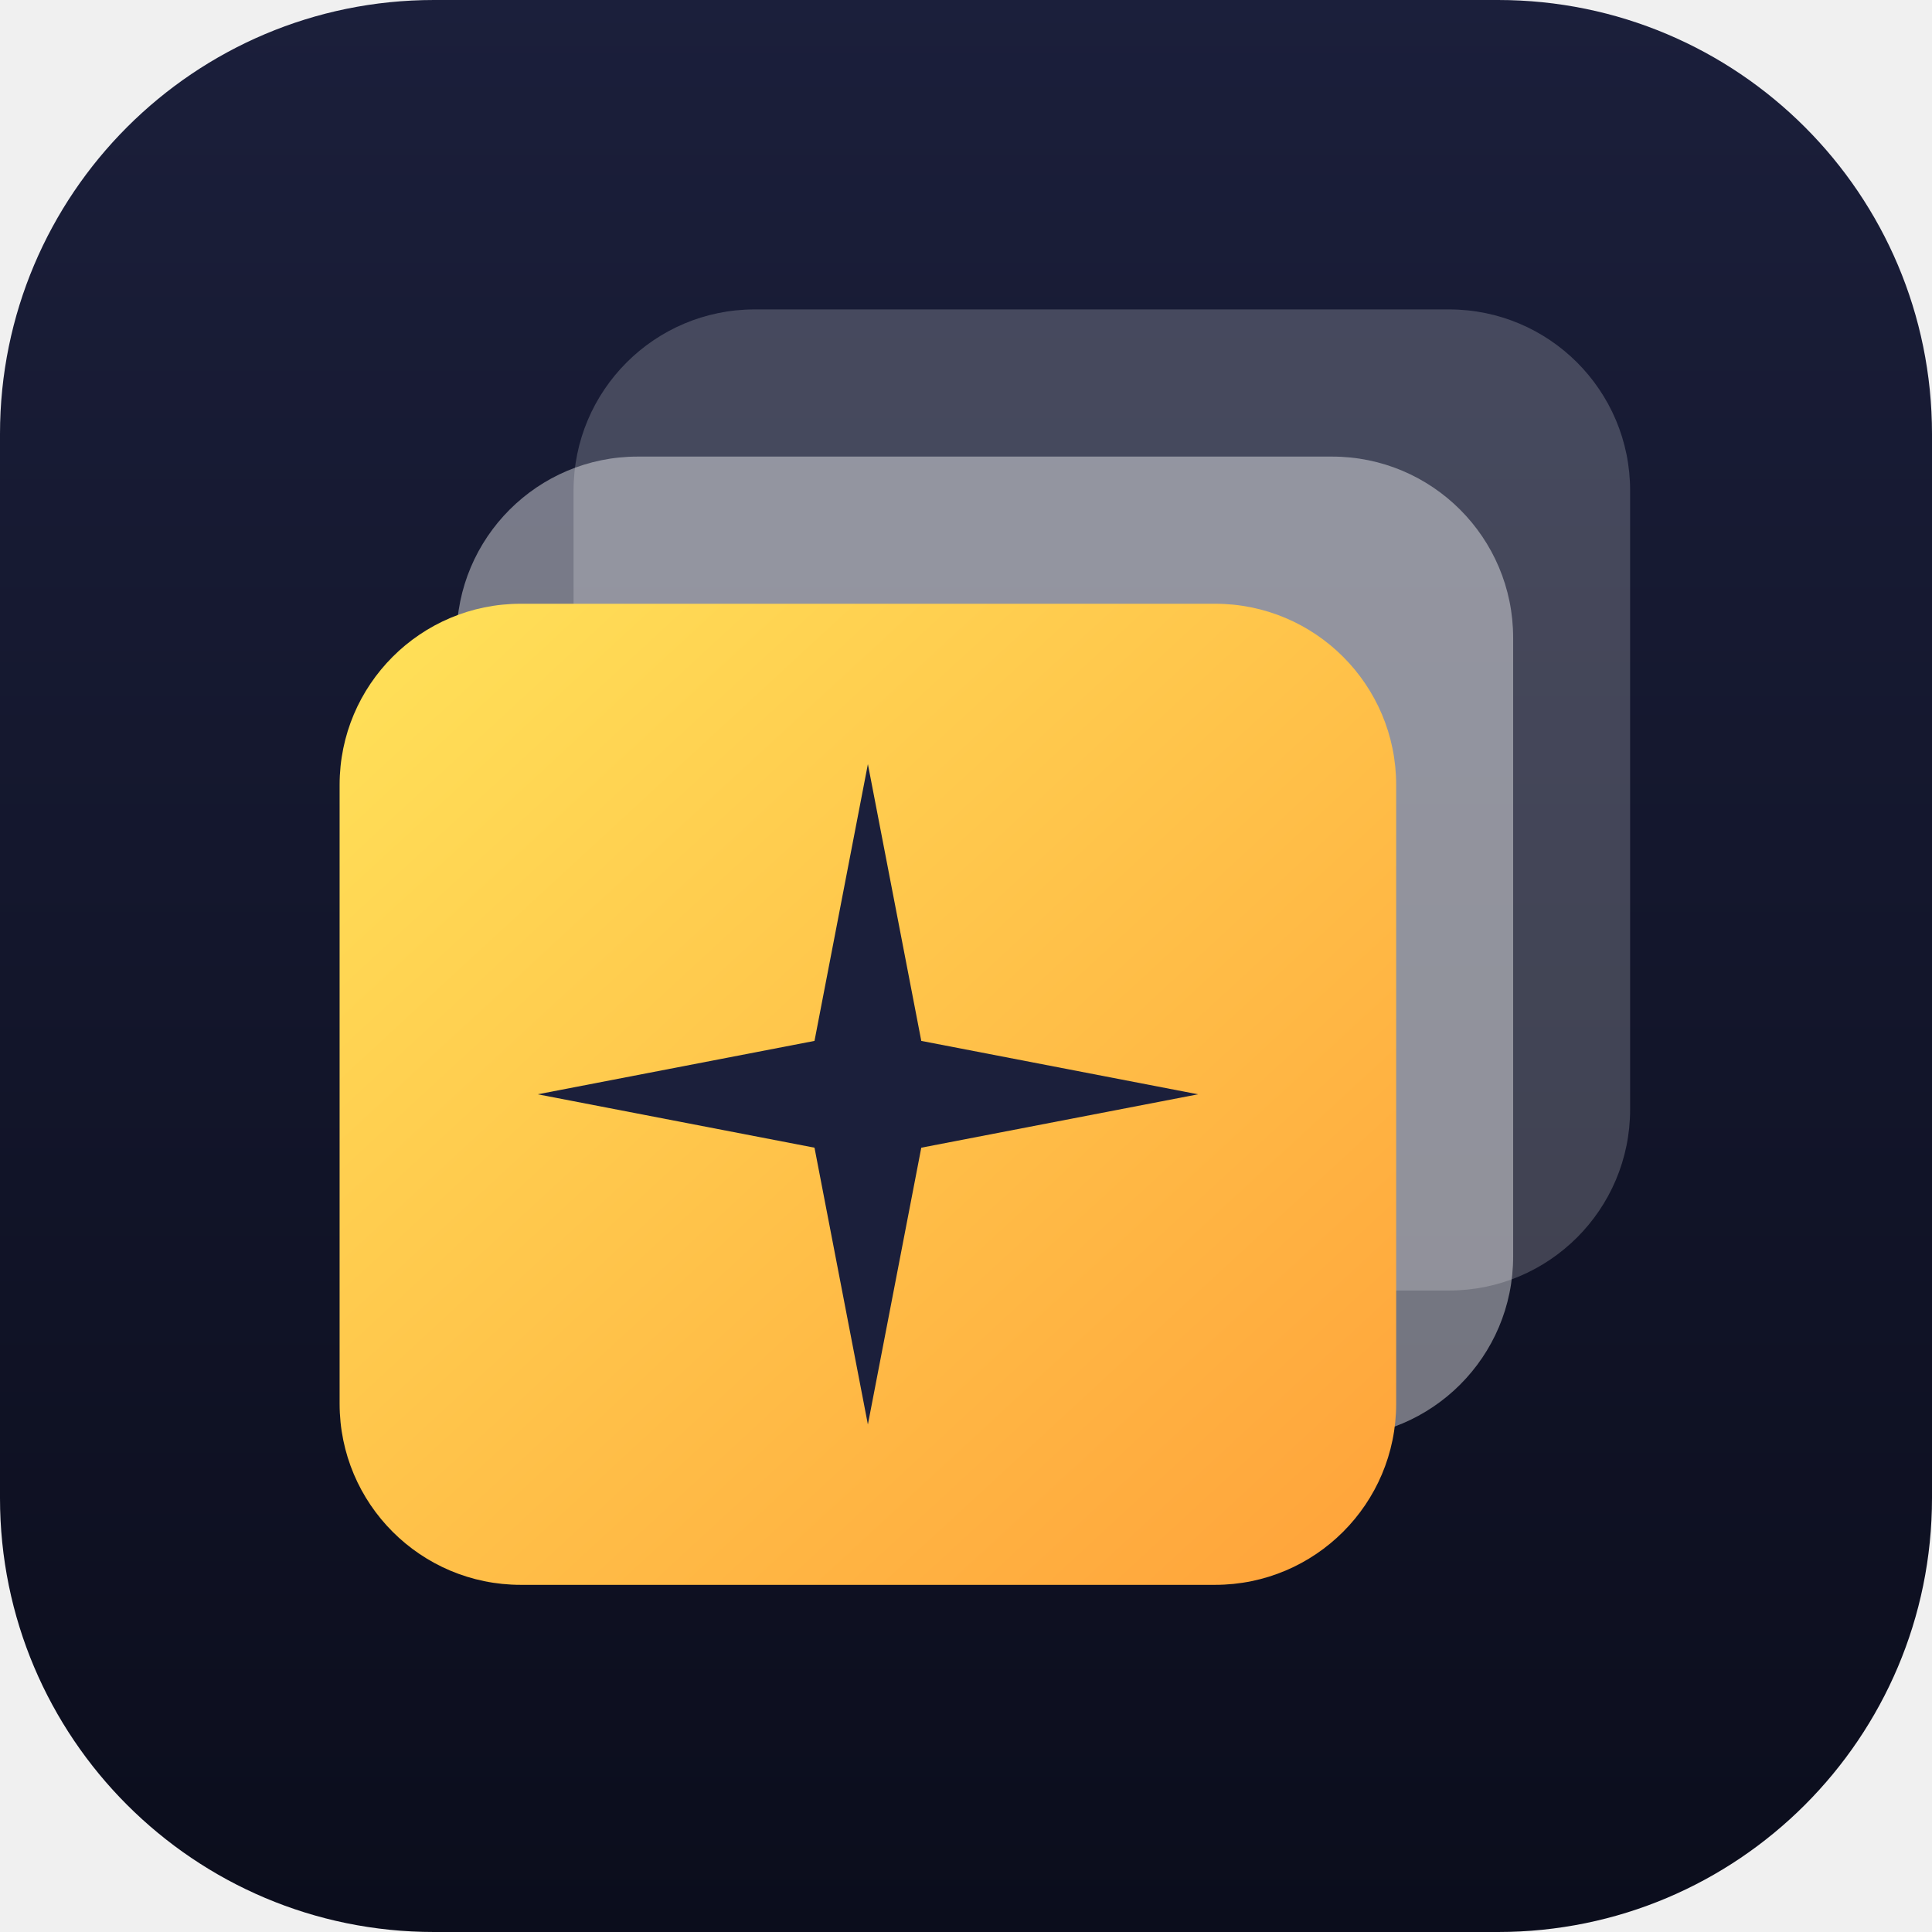
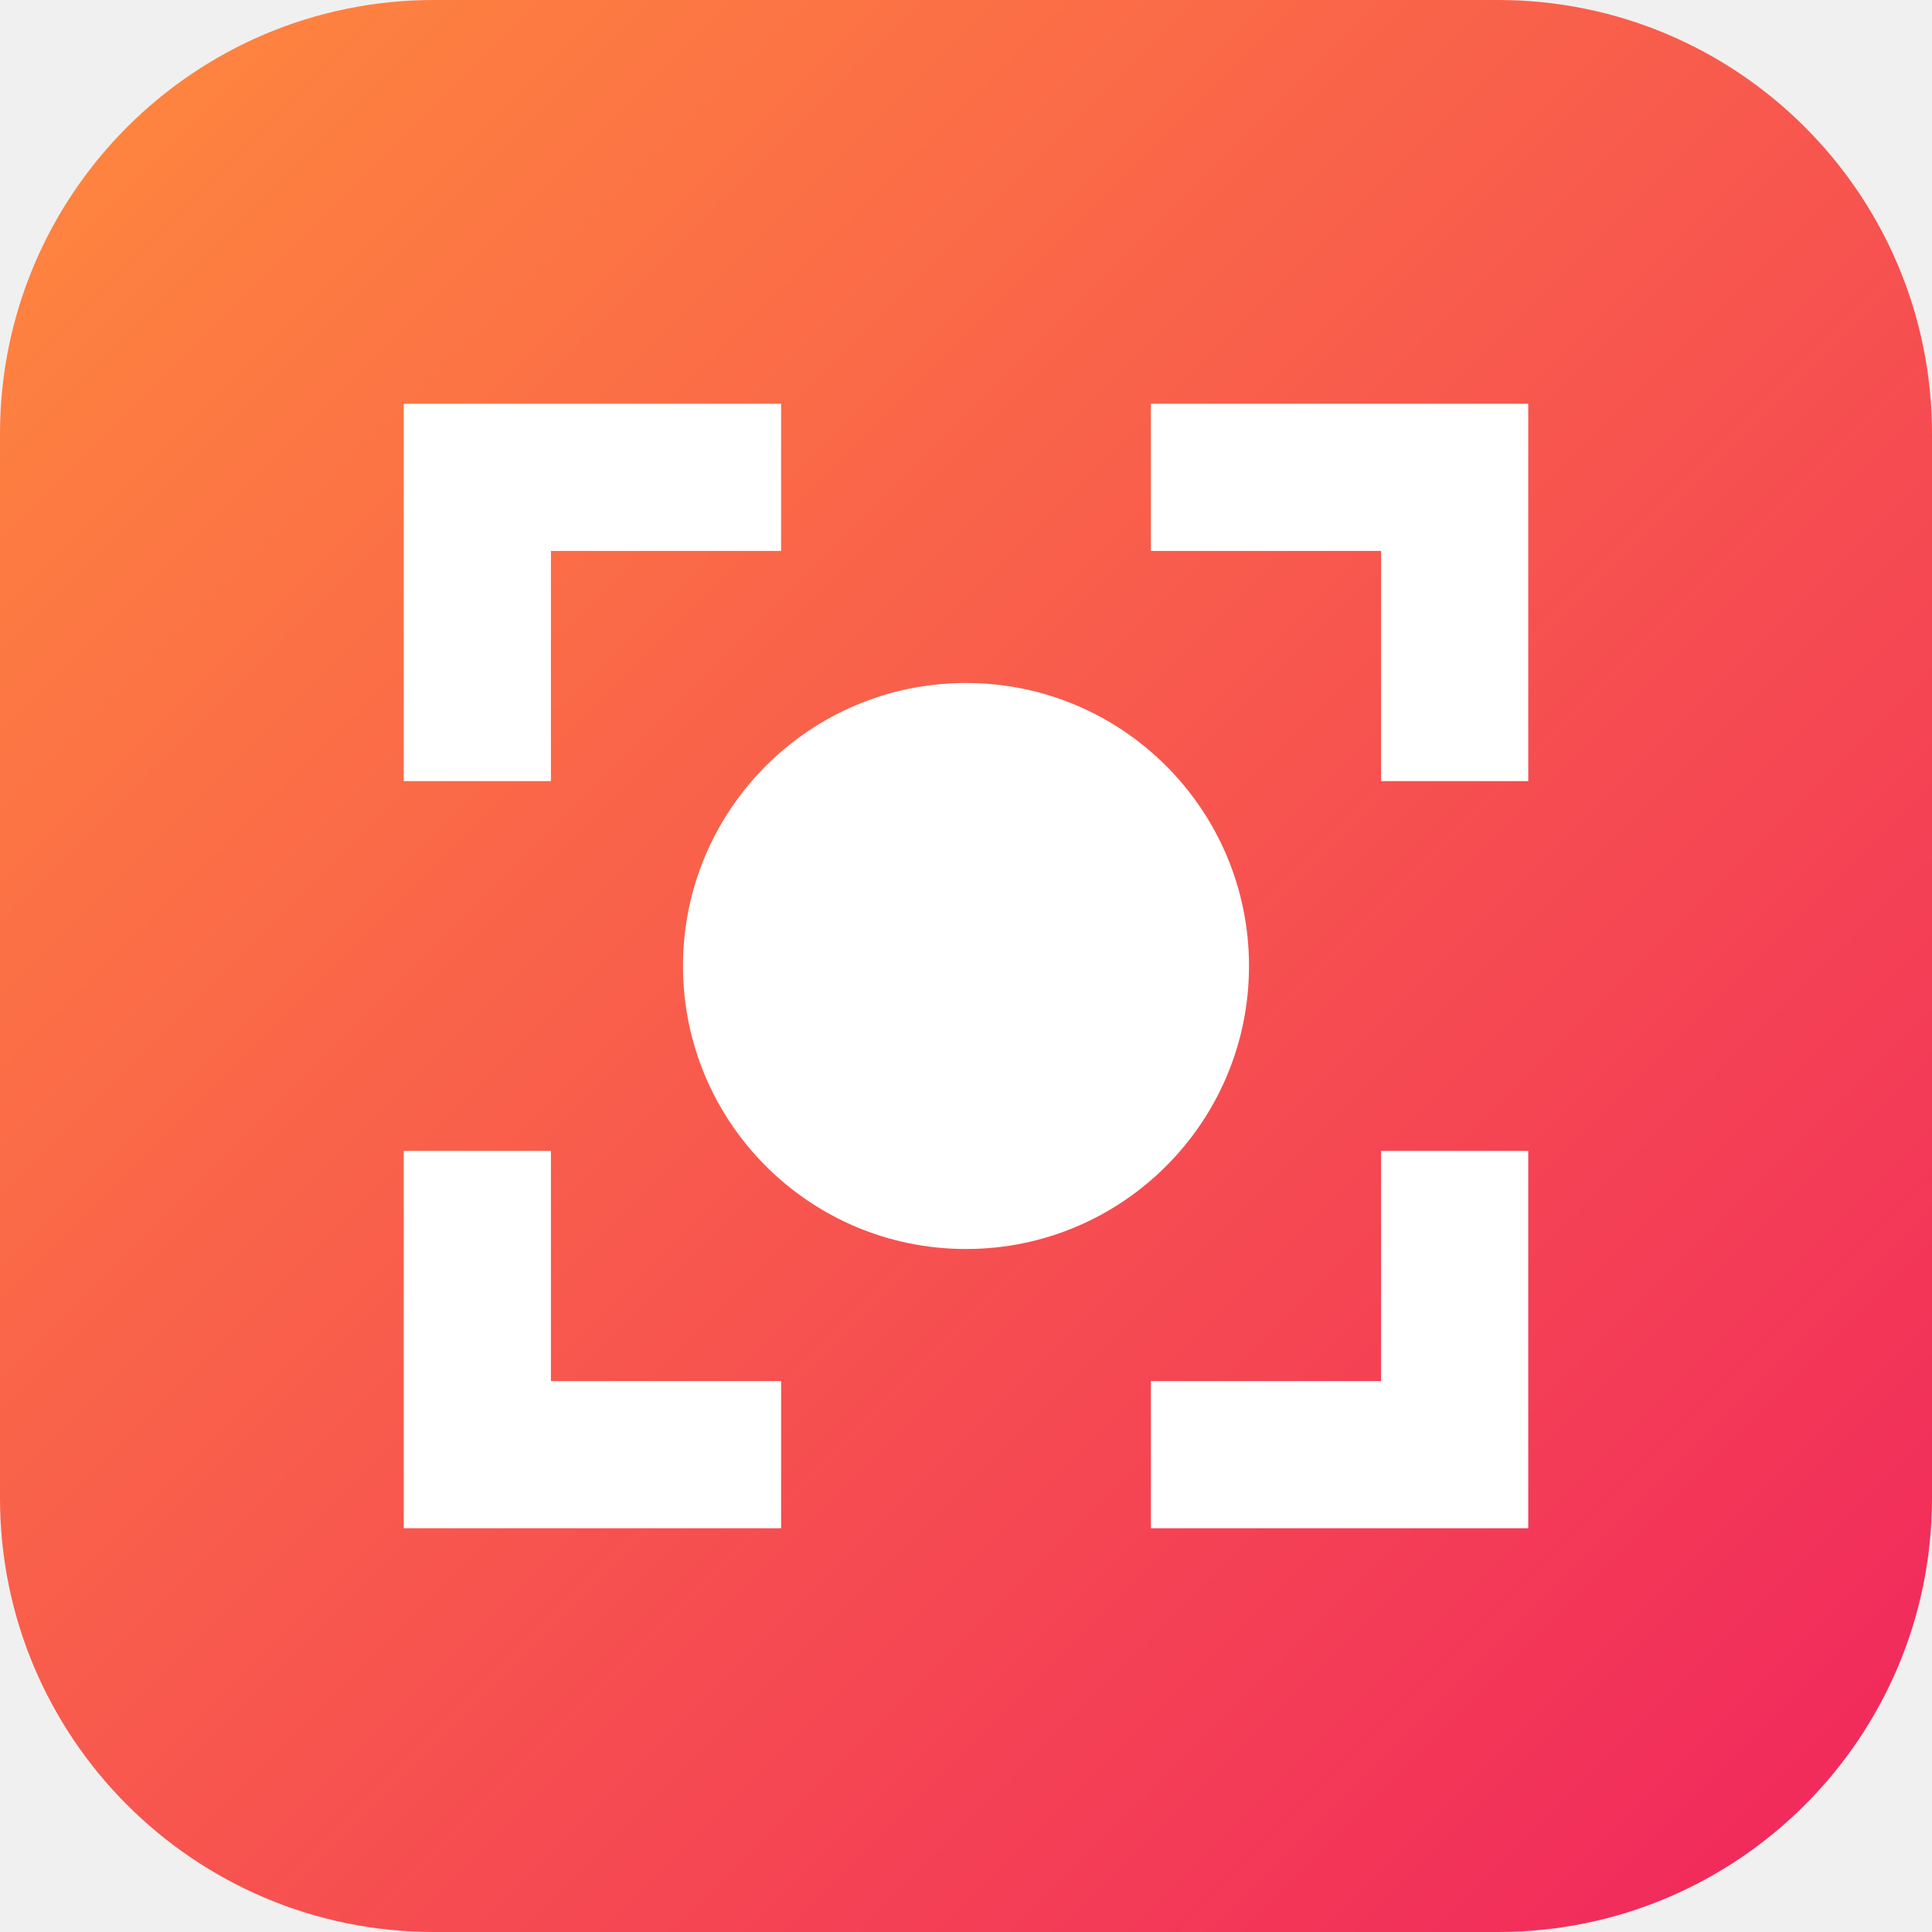
<svg xmlns="http://www.w3.org/2000/svg" viewBox="0 0 1024 1024" width="1024" height="1024">
  <defs>
-     <linearGradient id="bg" x1="0" y1="0" x2="0" y2="1">
-       <stop offset="0" stop-color="#1B1F3B" />
-       <stop offset="1" stop-color="#0B0D1C" />
-     </linearGradient>
-     <linearGradient id="fr" x1="0" y1="0" x2="1" y2="1">
-       <stop offset="0" stop-color="#FFE259" />
-       <stop offset="1" stop-color="#FFA23A" />
+     <linearGradient id="bg" x1="0" y1="0" x2="1" y2="1">
+       <stop offset="0" stop-color="#FF8A3D" />
+       <stop offset="1" stop-color="#F0245E" />
    </linearGradient>
  </defs>
  <rect width="1024" height="1024" rx="230" ry="230" fill="url(#bg)" />
-   <rect x="304" y="164" width="560" height="520" rx="96" fill="#FFFFFF" fill-opacity="0.2" />
-   <rect x="242" y="242" width="560" height="520" rx="96" fill="#FFFFFF" fill-opacity="0.42" />
-   <rect x="180" y="320" width="560" height="520" rx="96" fill="url(#fr)" />
-   <polygon points="460.0,405.0 488.3,551.7 635.0,580.0 488.3,608.3 460.0,755.0 431.7,608.3 285.0,580.0 431.7,551.7" fill="#1B1F3B" />
+   <path d="M214 414 V214 V214 H414 V292 H292 V414 Z" fill="#fff" />
+   <path d="M810 414 V214 V214 H610 V292 H732 V414 Z" fill="#fff" />
+   <path d="M214 610 V810 V810 H414 V732 H292 V610 Z" fill="#fff" />
+   <path d="M810 610 V810 V810 H610 V732 H732 V610 Z" fill="#fff" />
+   <circle cx="512" cy="512" r="150" fill="#fff" />
</svg>
